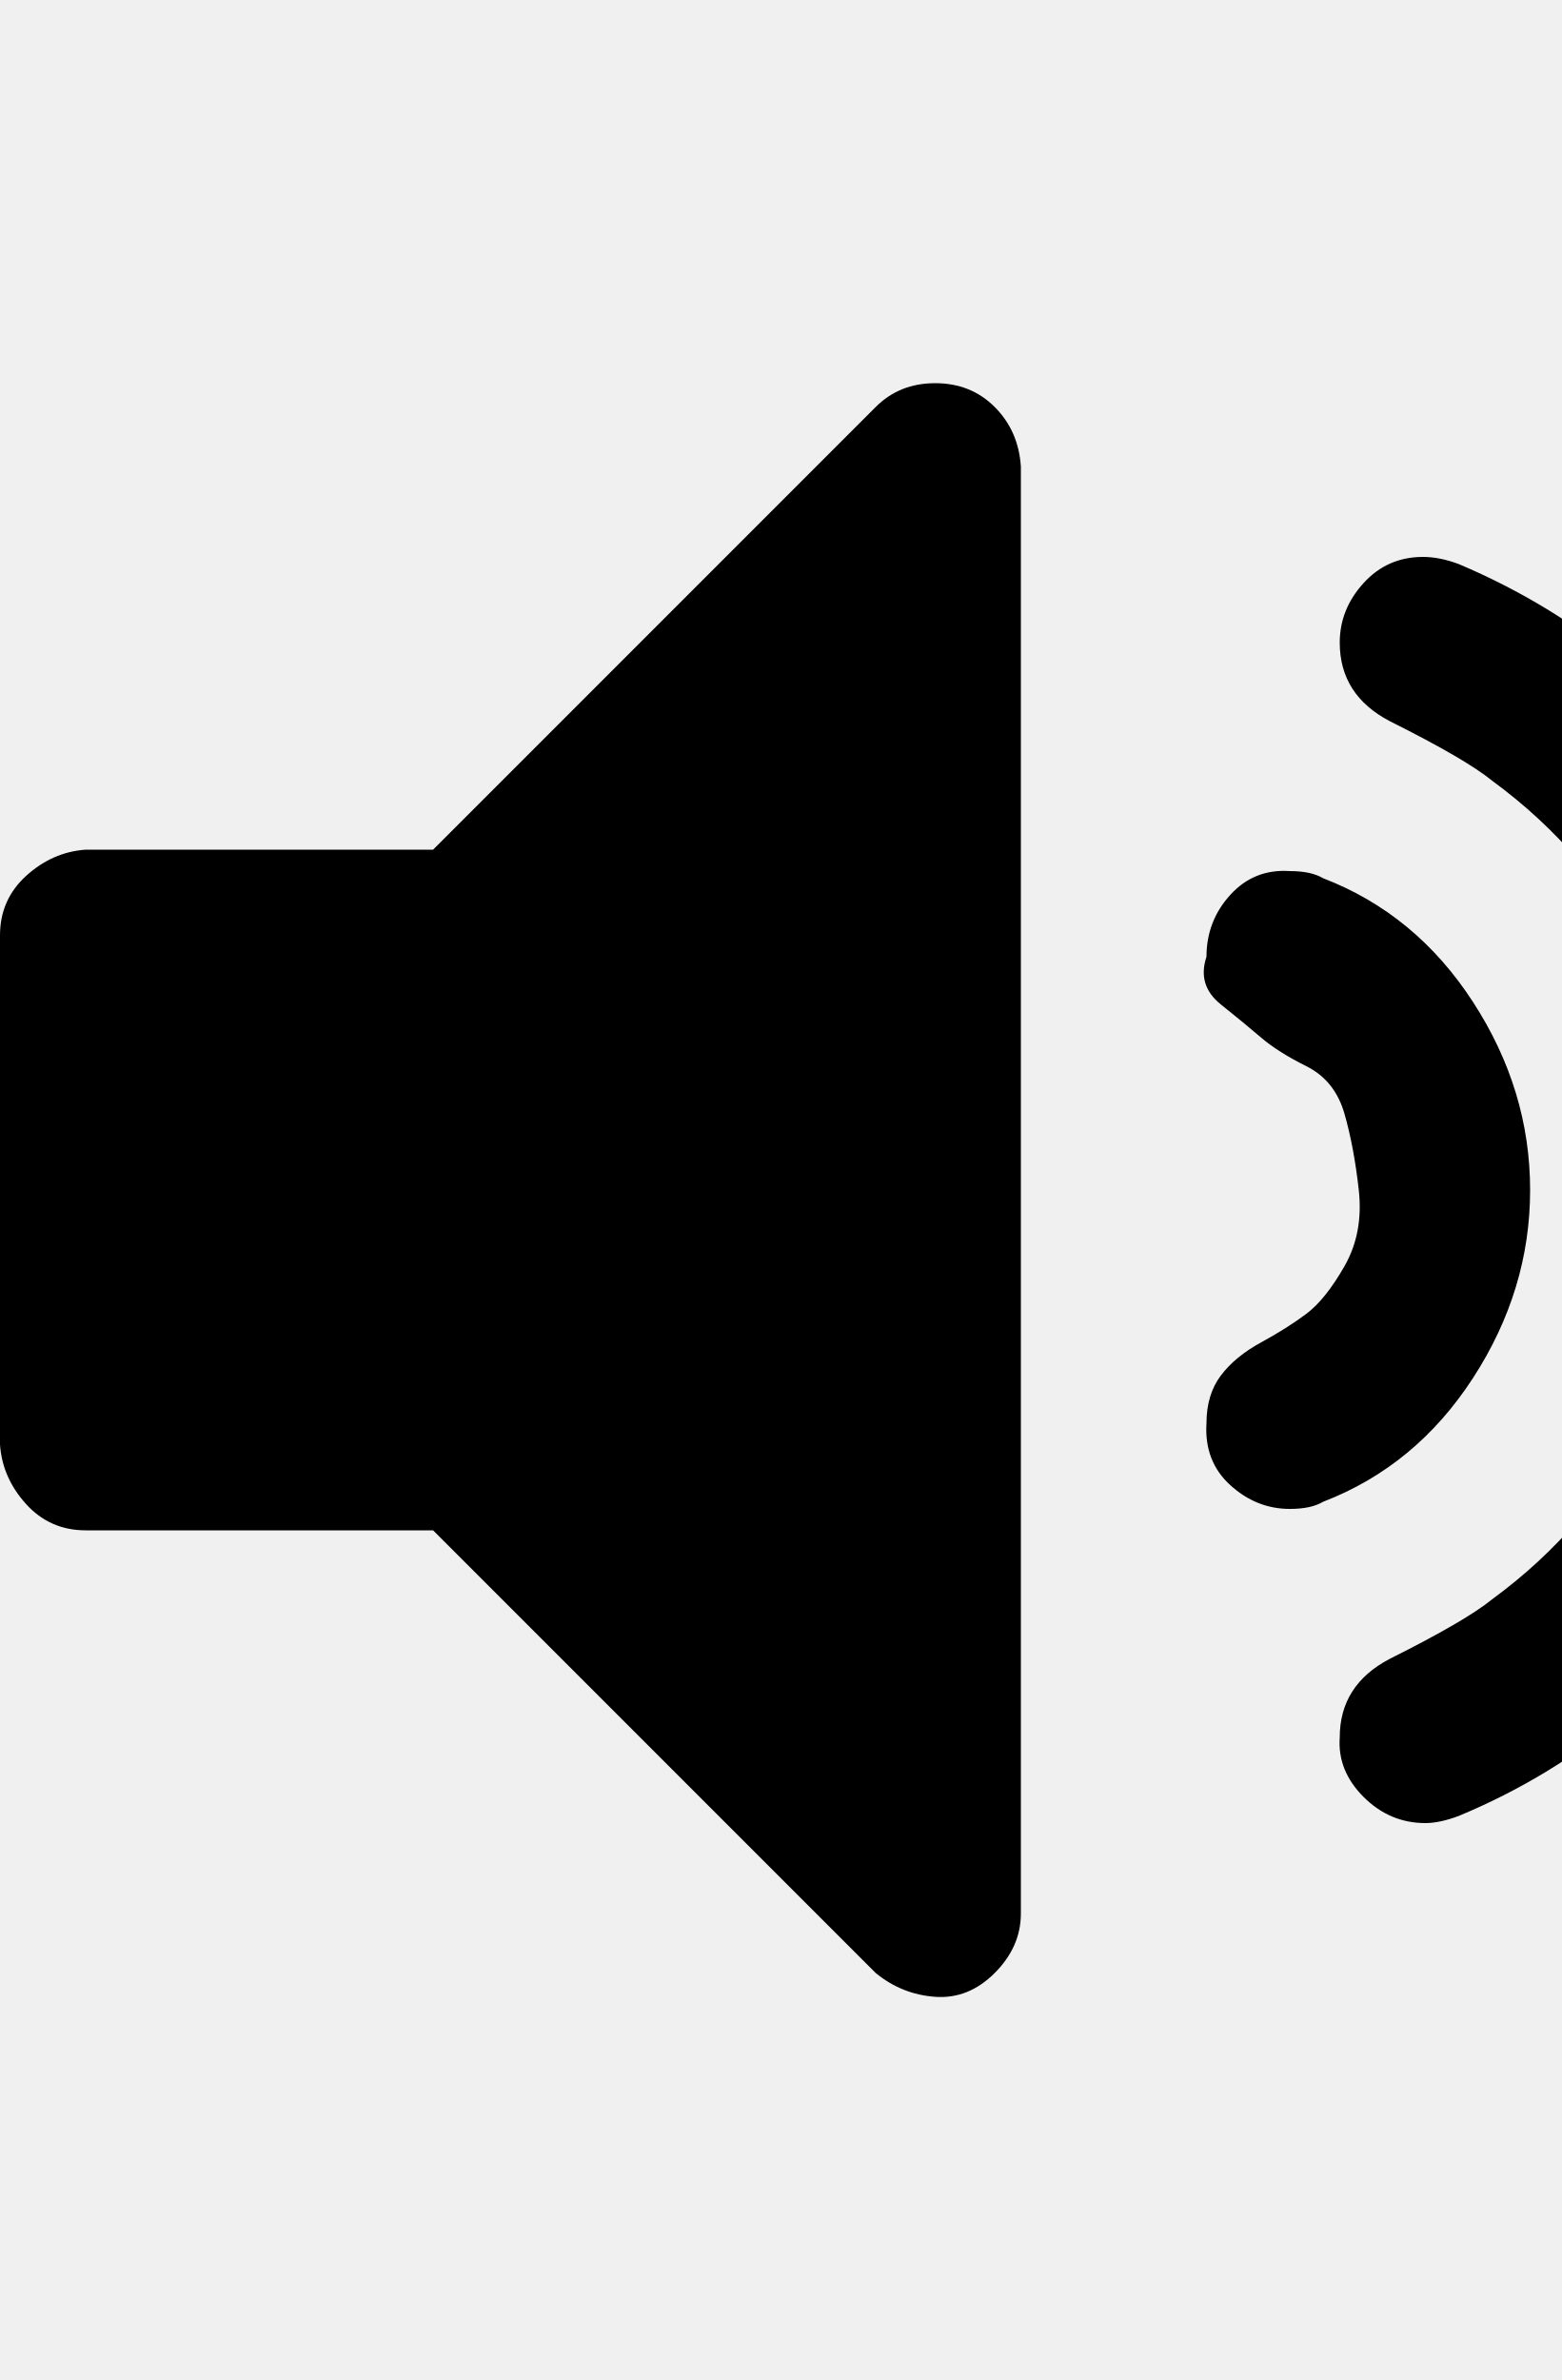
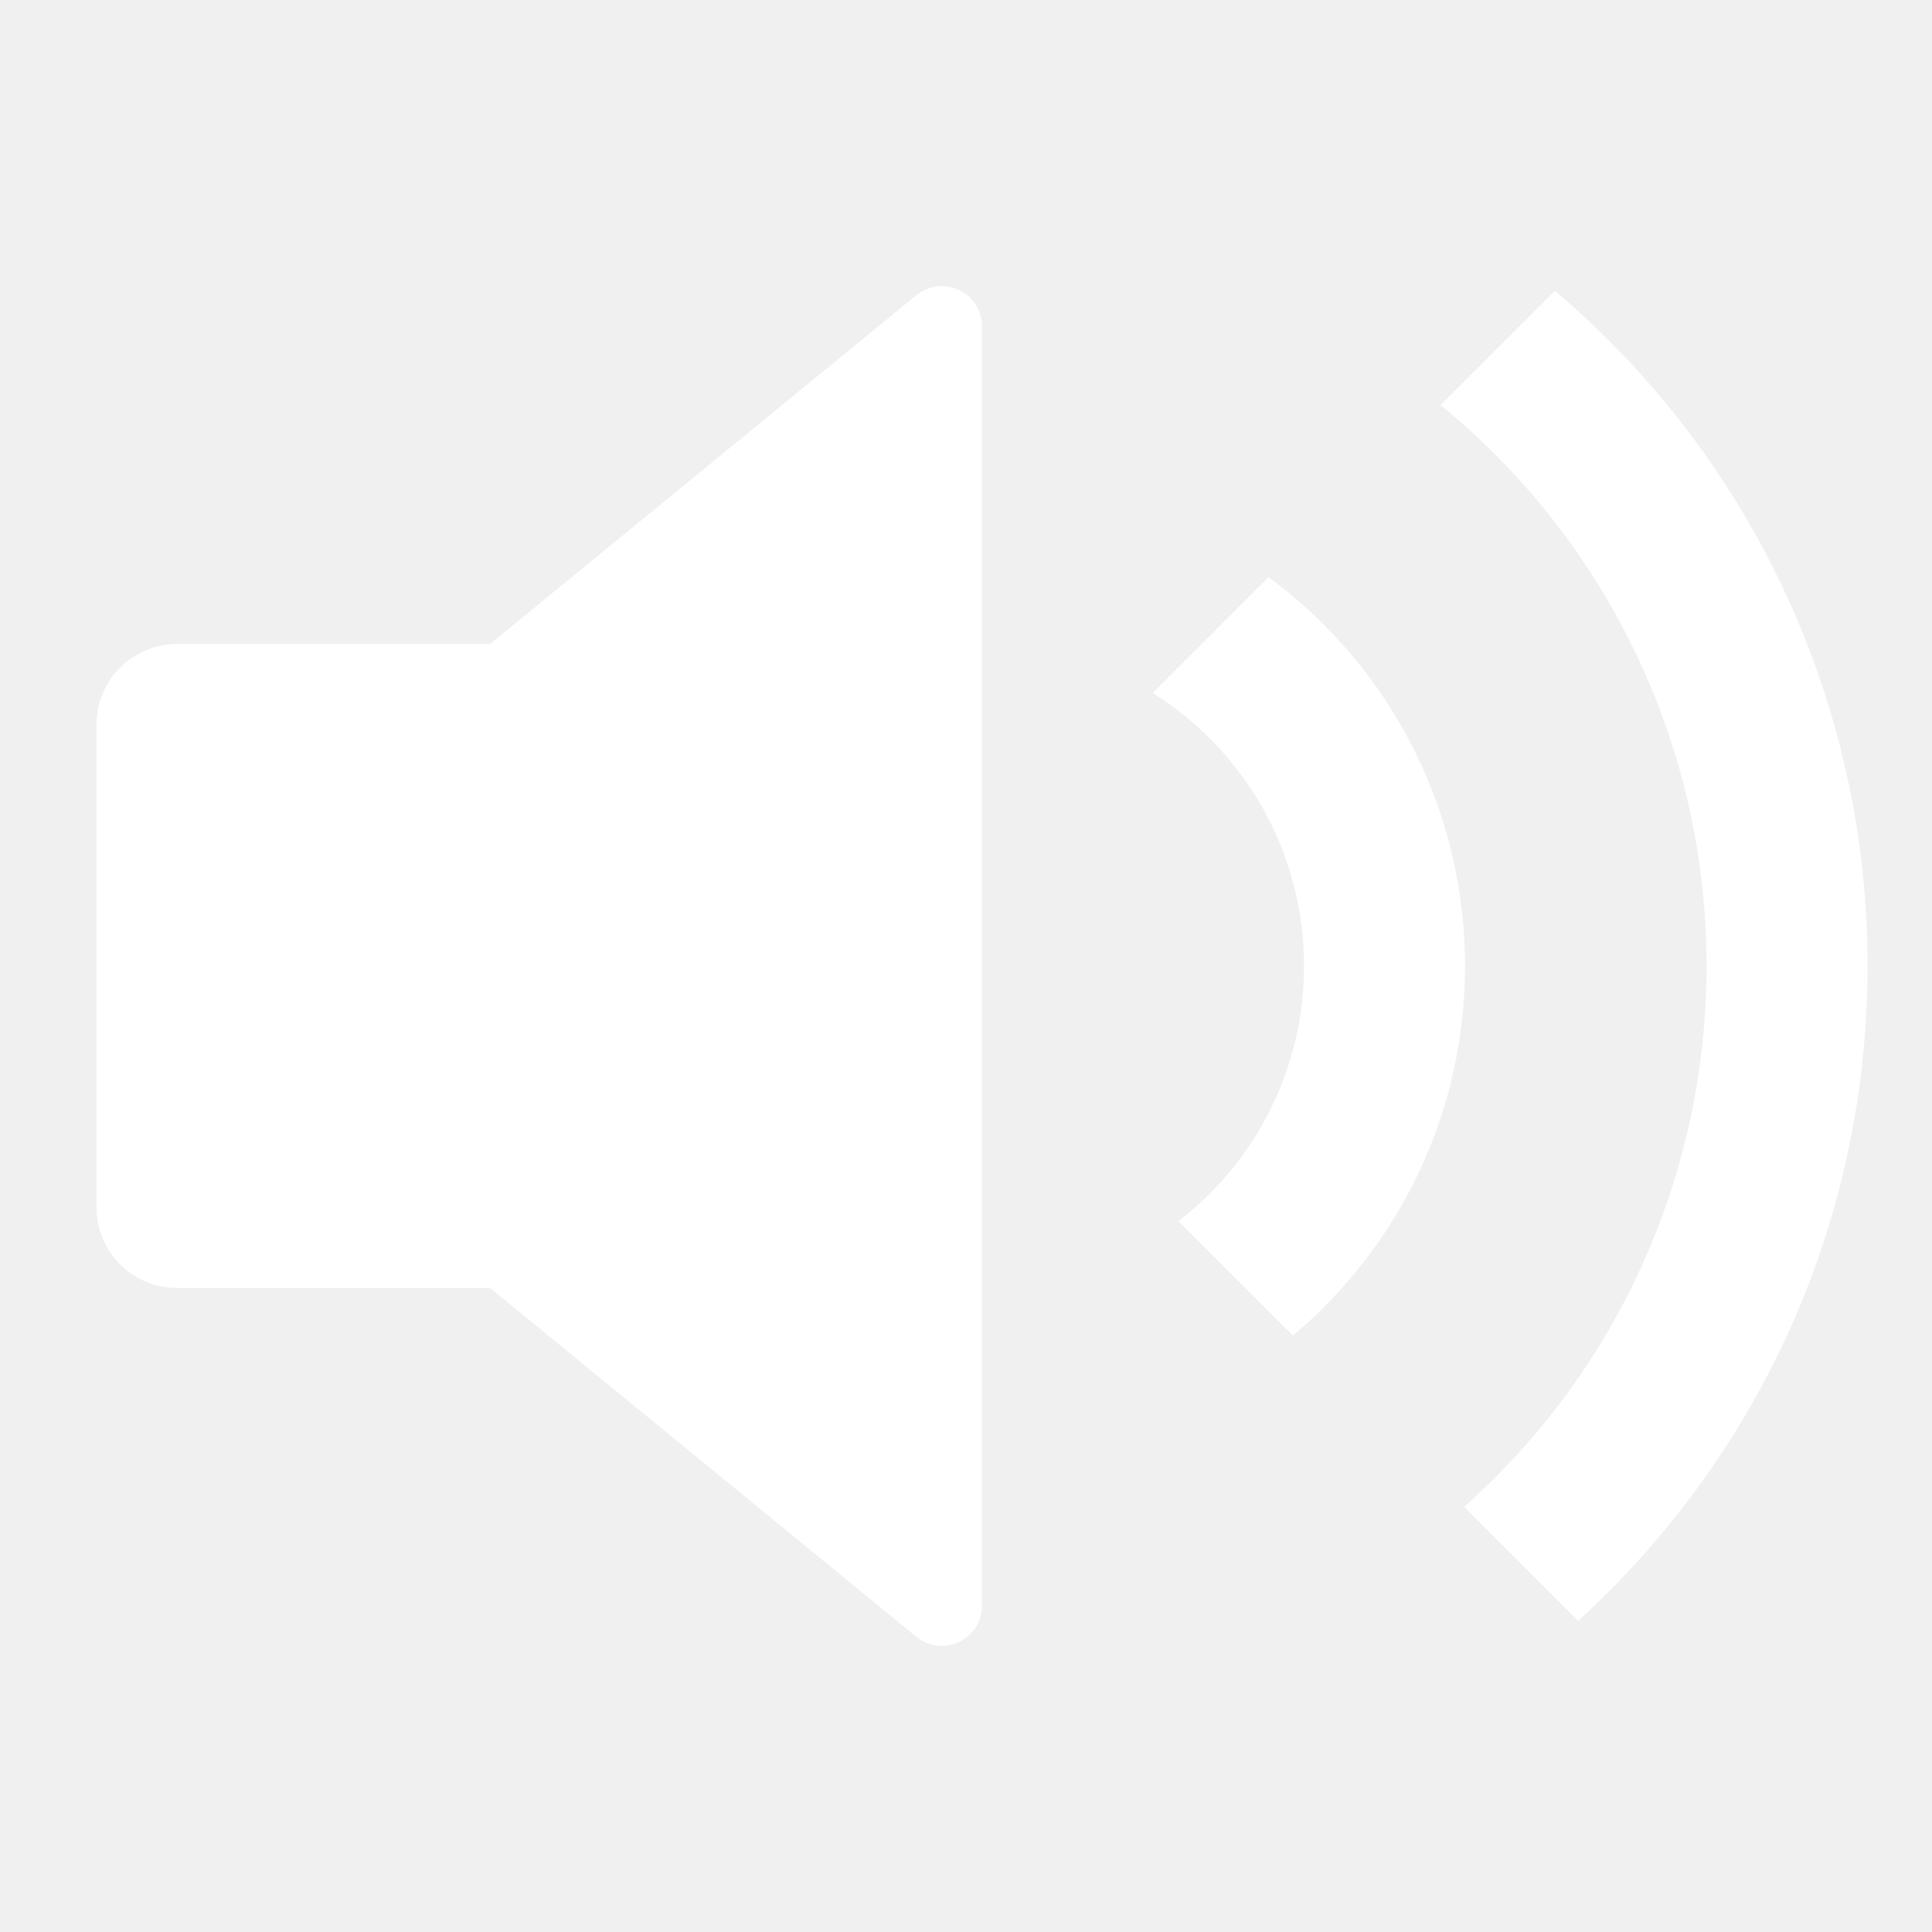
- <svg xmlns="http://www.w3.org/2000/svg" version="1.1" viewBox="0 0 21 32">
-   <path d="M13.728 6.272v19.456q0 0.448-0.352 0.8t-0.8 0.32-0.8-0.32l-5.952-5.952h-4.672q-0.48 0-0.8-0.352t-0.352-0.8v-6.848q0-0.48 0.352-0.8t0.8-0.352h4.672l5.952-5.952q0.32-0.32 0.8-0.32t0.8 0.32 0.352 0.8zM20.576 16q0 1.344-0.768 2.528t-2.016 1.664q-0.16 0.096-0.448 0.096-0.448 0-0.8-0.32t-0.32-0.832q0-0.384 0.192-0.64t0.544-0.448 0.608-0.384 0.512-0.64 0.192-1.024-0.192-1.024-0.512-0.64-0.608-0.384-0.544-0.448-0.192-0.64q0-0.48 0.32-0.832t0.8-0.32q0.288 0 0.448 0.096 1.248 0.48 2.016 1.664t0.768 2.528zM25.152 16q0 2.72-1.536 5.056t-4 3.36q-0.256 0.096-0.448 0.096-0.48 0-0.832-0.352t-0.32-0.8q0-0.704 0.672-1.056 1.024-0.512 1.376-0.8 1.312-0.96 2.048-2.4t0.736-3.104-0.736-3.104-2.048-2.4q-0.352-0.288-1.376-0.8-0.672-0.352-0.672-1.056 0-0.448 0.32-0.8t0.8-0.352q0.224 0 0.48 0.096 2.496 1.056 4 3.36t1.536 5.056z" />
+ <svg xmlns="http://www.w3.org/2000/svg" width="24" height="24" viewBox="0 0 24 24" fill="none">
+   <path d="M6.088 16H2.199C1.934 16 1.68 15.895 1.492 15.707C1.305 15.52 1.199 15.265 1.199 15V9C1.199 8.735 1.305 8.48 1.492 8.293C1.68 8.105 1.934 8 2.199 8H6.088L11.382 3.668C11.456 3.608 11.544 3.57 11.638 3.558C11.732 3.547 11.828 3.562 11.913 3.603C11.999 3.643 12.071 3.707 12.122 3.787C12.172 3.867 12.199 3.96 12.199 4.055V19.945C12.199 20.04 12.172 20.133 12.122 20.213C12.071 20.293 11.999 20.357 11.913 20.397C11.828 20.438 11.732 20.453 11.638 20.442C11.544 20.43 11.456 20.392 11.382 20.332L6.089 16H6.088ZM19.605 20.134L18.189 18.718C19.137 17.875 19.896 16.84 20.414 15.682C20.933 14.524 21.201 13.269 21.199 12C21.201 10.666 20.905 9.349 20.333 8.143C19.762 6.938 18.929 5.875 17.895 5.032L19.315 3.612C20.534 4.644 21.512 5.928 22.183 7.377C22.854 8.826 23.201 10.403 23.199 12C23.199 15.223 21.813 18.122 19.605 20.134ZM16.062 16.591L14.64 15.169C15.126 14.796 15.519 14.316 15.789 13.766C16.059 13.217 16.2 12.612 16.199 12C16.199 10.57 15.449 9.315 14.319 8.608L15.758 7.169C16.516 7.726 17.131 8.454 17.555 9.293C17.98 10.132 18.2 11.06 18.199 12C18.199 13.842 17.369 15.49 16.062 16.591Z" fill="white" />
</svg>
